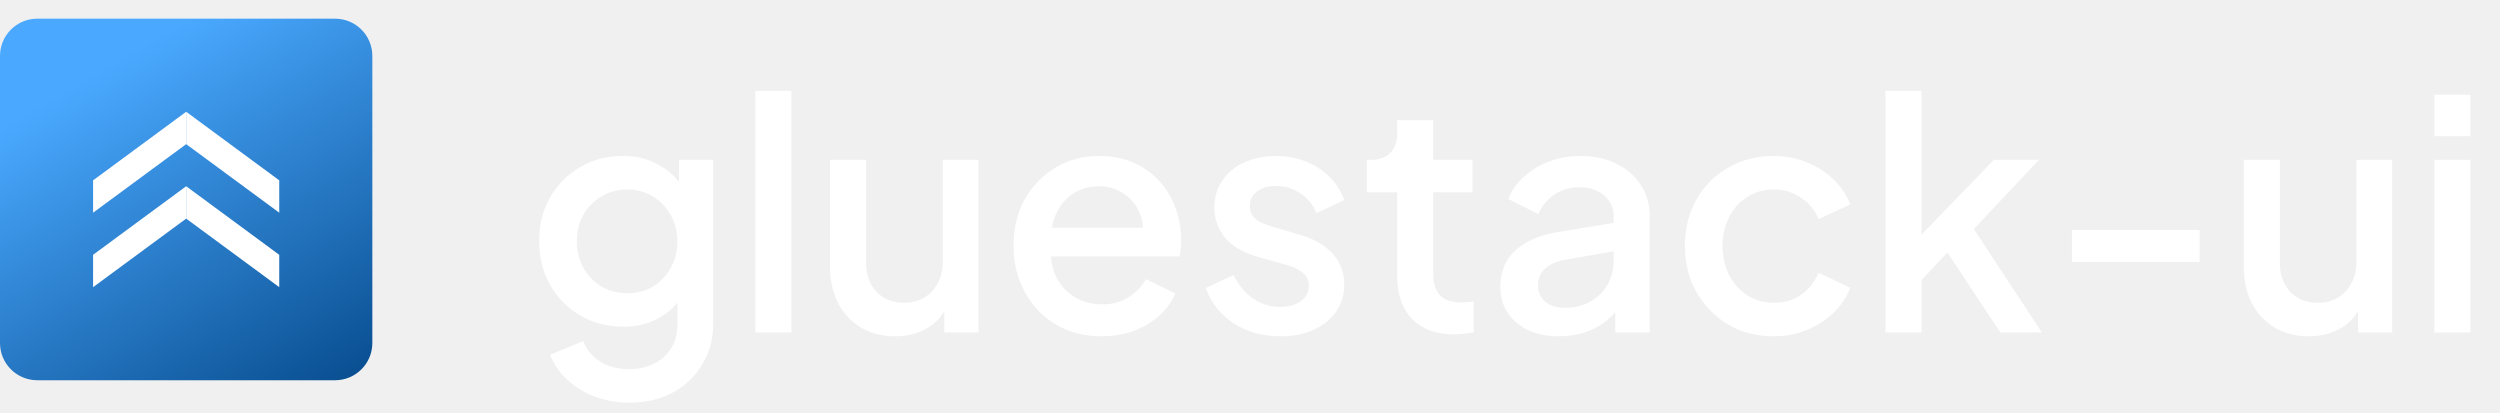
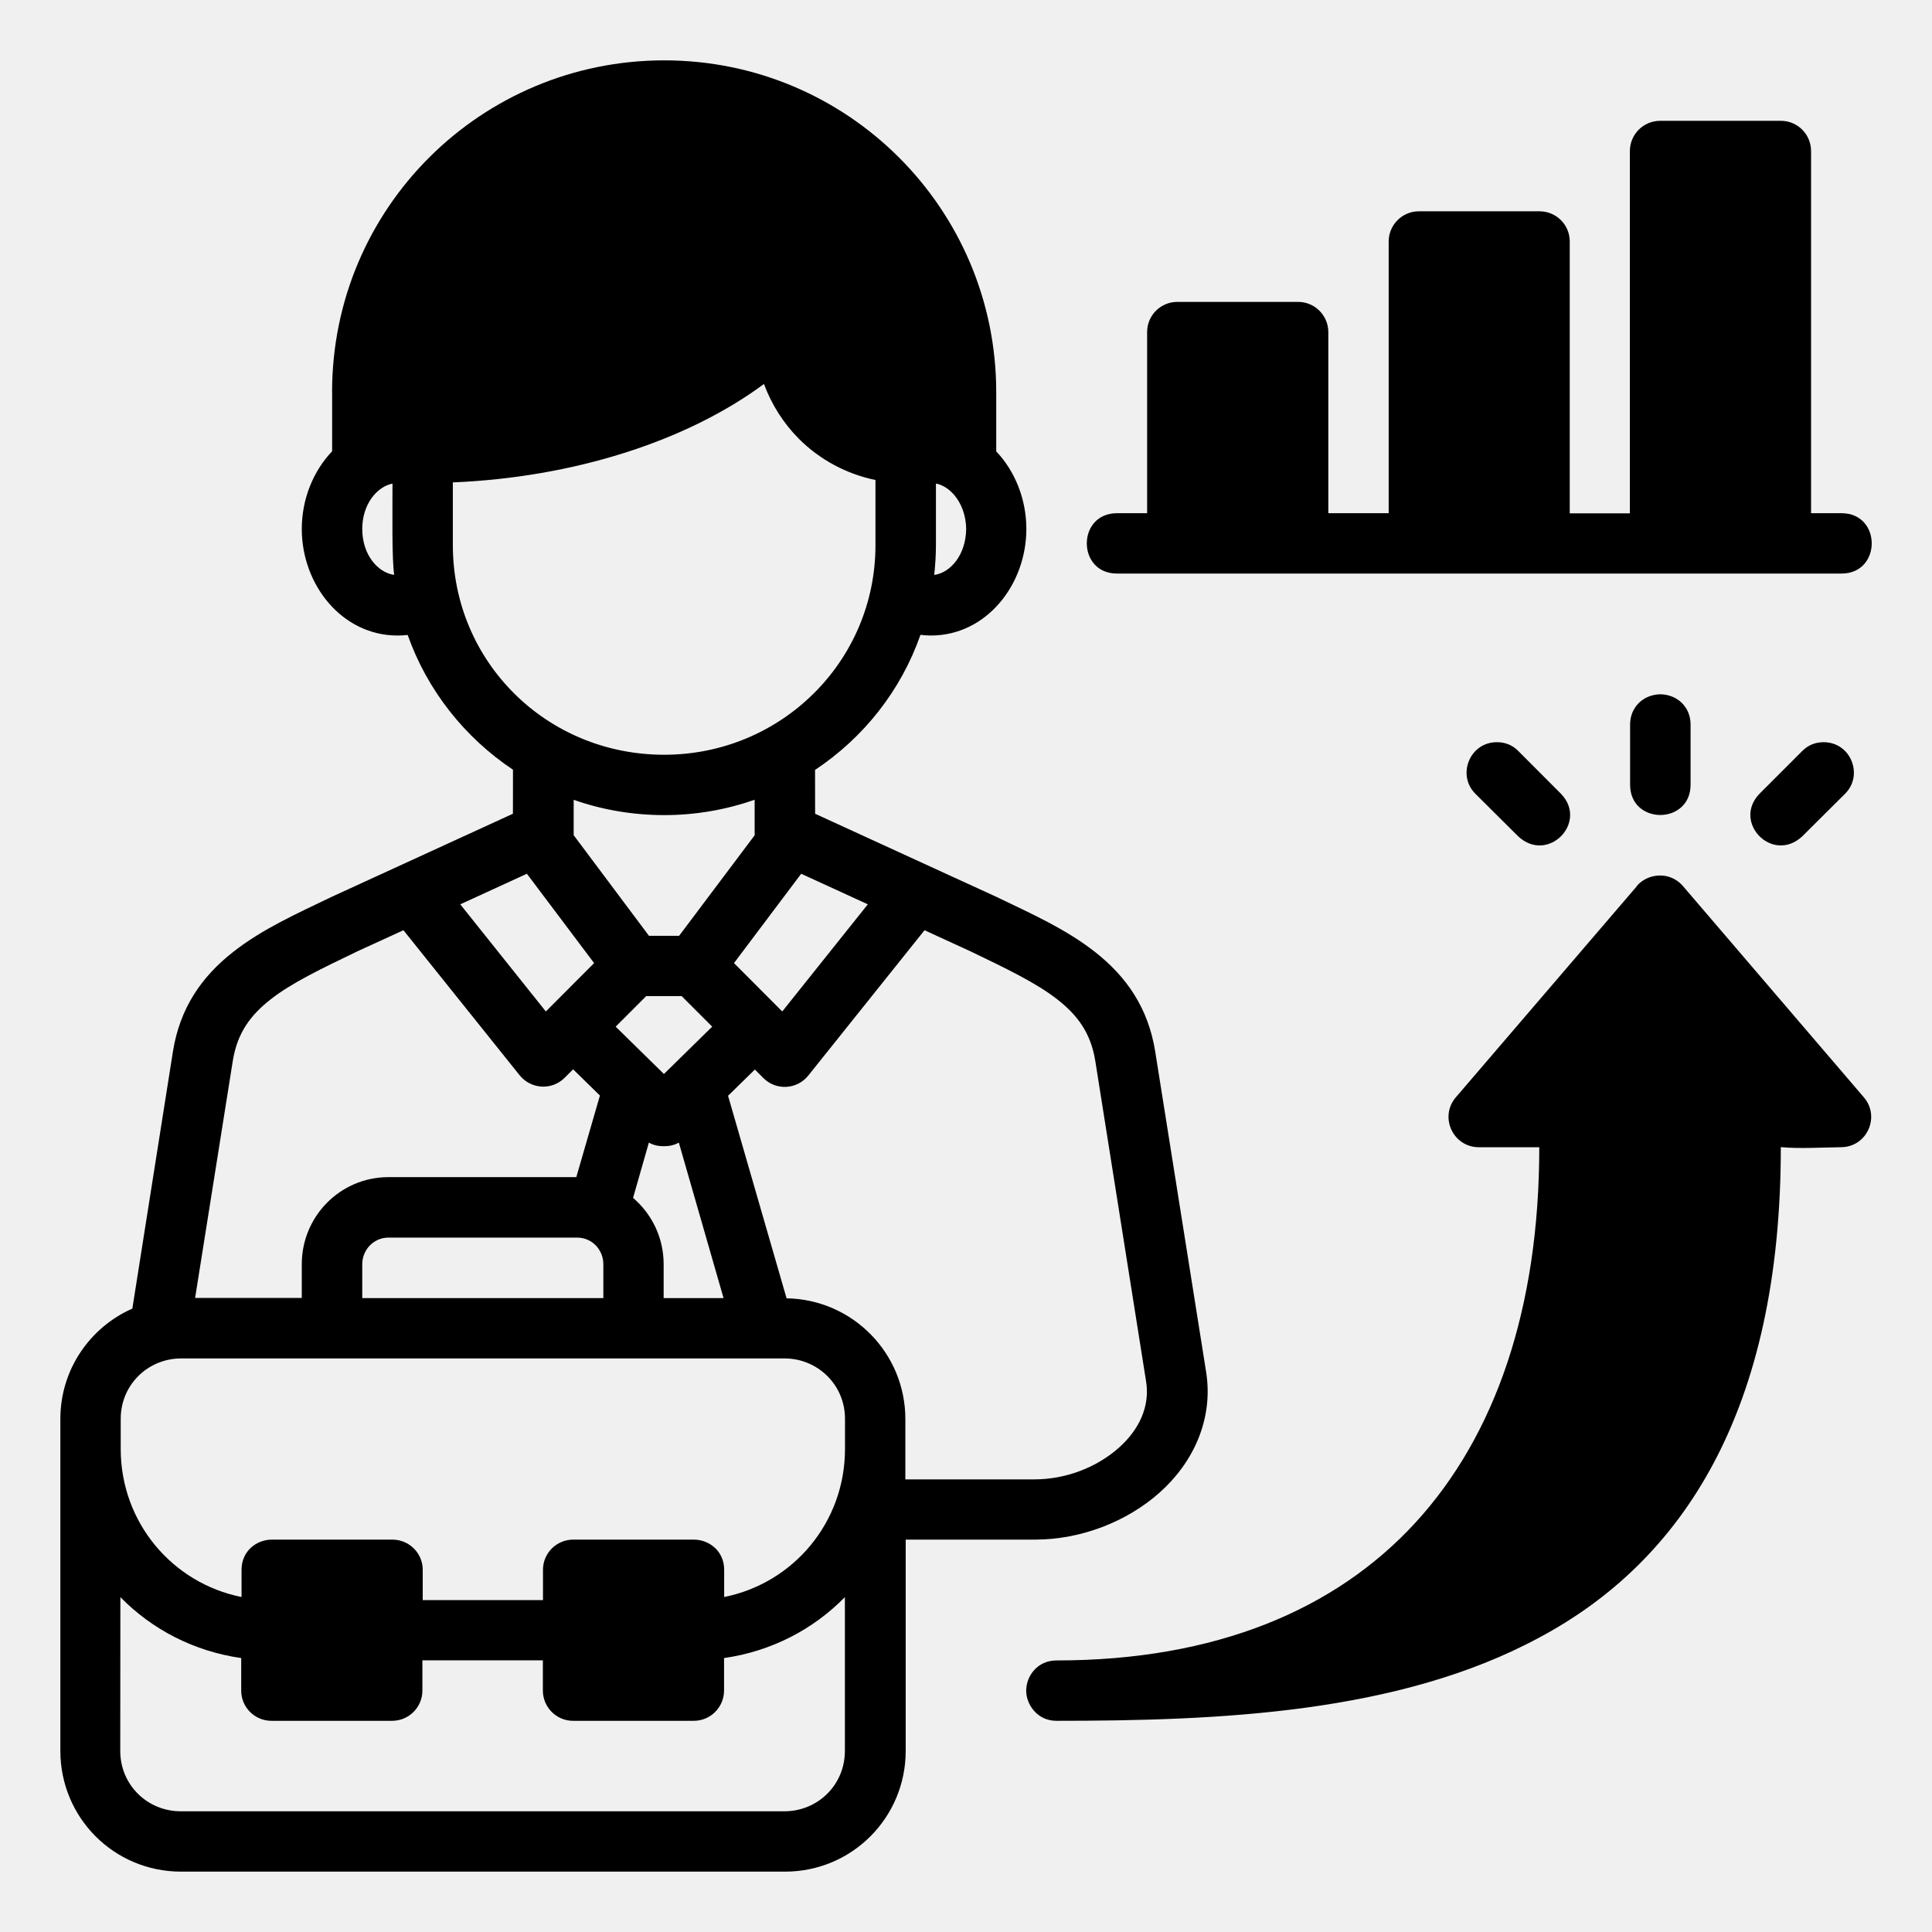
- <svg xmlns="http://www.w3.org/2000/svg" width="188" height="31" viewBox="0 0 188 31" fill="none">
-   <rect y="1.405" width="28" height="27.189" rx="2.8" fill="url(#paint0_linear_10988_36724)" />
-   <path d="M7 13.561L14 8.405V10.839L7 15.995V13.561Z" fill="white" />
-   <path d="M21 13.562L14 8.405V10.839L21 15.995V13.562Z" fill="white" />
-   <path d="M7 19.161L14 14.005V16.439L7 21.595V19.161Z" fill="white" />
-   <path d="M20.999 19.162L13.999 14.005V16.439L20.999 21.595V19.162Z" fill="white" />
-   <path d="M47.339 30.28C46.395 30.28 45.523 30.128 44.723 29.824C43.923 29.52 43.235 29.096 42.659 28.552C42.083 28.024 41.651 27.4 41.363 26.68L43.859 25.648C44.083 26.256 44.491 26.76 45.083 27.16C45.691 27.56 46.435 27.76 47.315 27.76C48.003 27.76 48.619 27.624 49.163 27.352C49.707 27.096 50.139 26.712 50.459 26.2C50.779 25.704 50.939 25.104 50.939 24.4V21.472L51.419 22.024C50.971 22.856 50.347 23.488 49.547 23.92C48.763 24.352 47.875 24.568 46.883 24.568C45.683 24.568 44.603 24.288 43.643 23.728C42.683 23.168 41.923 22.4 41.363 21.424C40.819 20.448 40.547 19.352 40.547 18.136C40.547 16.904 40.819 15.808 41.363 14.848C41.923 13.888 42.675 13.128 43.619 12.568C44.563 12.008 45.643 11.728 46.859 11.728C47.851 11.728 48.731 11.944 49.499 12.376C50.283 12.792 50.923 13.4 51.419 14.2L51.059 14.872V12.016H53.627V24.4C53.627 25.52 53.355 26.52 52.811 27.4C52.283 28.296 51.547 29 50.603 29.512C49.659 30.024 48.571 30.28 47.339 30.28ZM47.195 22.048C47.915 22.048 48.555 21.88 49.115 21.544C49.675 21.192 50.115 20.728 50.435 20.152C50.771 19.56 50.939 18.896 50.939 18.16C50.939 17.424 50.771 16.76 50.435 16.168C50.099 15.576 49.651 15.112 49.091 14.776C48.531 14.424 47.899 14.248 47.195 14.248C46.459 14.248 45.803 14.424 45.227 14.776C44.651 15.112 44.195 15.576 43.859 16.168C43.539 16.744 43.379 17.408 43.379 18.16C43.379 18.88 43.539 19.536 43.859 20.128C44.195 20.72 44.651 21.192 45.227 21.544C45.803 21.88 46.459 22.048 47.195 22.048ZM56.802 25V6.832H59.514V25H56.802ZM67.317 25.288C66.341 25.288 65.485 25.072 64.749 24.64C64.013 24.192 63.437 23.576 63.021 22.792C62.621 21.992 62.421 21.072 62.421 20.032V12.016H65.133V19.792C65.133 20.384 65.253 20.904 65.493 21.352C65.733 21.8 66.069 22.152 66.501 22.408C66.933 22.648 67.429 22.768 67.989 22.768C68.565 22.768 69.069 22.64 69.501 22.384C69.933 22.128 70.269 21.768 70.509 21.304C70.765 20.84 70.893 20.296 70.893 19.672V12.016H73.581V25H71.013V22.456L71.301 22.792C70.997 23.592 70.493 24.208 69.789 24.64C69.085 25.072 68.261 25.288 67.317 25.288ZM82.843 25.288C81.547 25.288 80.395 24.992 79.387 24.4C78.395 23.792 77.619 22.976 77.059 21.952C76.499 20.912 76.219 19.752 76.219 18.472C76.219 17.16 76.499 16 77.059 14.992C77.635 13.984 78.403 13.192 79.363 12.616C80.323 12.024 81.411 11.728 82.627 11.728C83.603 11.728 84.475 11.896 85.243 12.232C86.011 12.568 86.659 13.032 87.187 13.624C87.715 14.2 88.115 14.864 88.387 15.616C88.675 16.368 88.819 17.168 88.819 18.016C88.819 18.224 88.811 18.44 88.795 18.664C88.779 18.888 88.747 19.096 88.699 19.288H78.355V17.128H87.163L85.867 18.112C86.027 17.328 85.971 16.632 85.699 16.024C85.443 15.4 85.043 14.912 84.499 14.56C83.971 14.192 83.347 14.008 82.627 14.008C81.907 14.008 81.267 14.192 80.707 14.56C80.147 14.912 79.715 15.424 79.411 16.096C79.107 16.752 78.987 17.552 79.051 18.496C78.971 19.376 79.091 20.144 79.411 20.8C79.747 21.456 80.211 21.968 80.803 22.336C81.411 22.704 82.099 22.888 82.867 22.888C83.651 22.888 84.315 22.712 84.859 22.36C85.419 22.008 85.859 21.552 86.179 20.992L88.387 22.072C88.131 22.68 87.731 23.232 87.187 23.728C86.659 24.208 86.019 24.592 85.267 24.88C84.531 25.152 83.723 25.288 82.843 25.288ZM96.266 25.288C94.938 25.288 93.77 24.96 92.762 24.304C91.77 23.648 91.074 22.768 90.674 21.664L92.762 20.68C93.114 21.416 93.594 22 94.202 22.432C94.826 22.864 95.514 23.08 96.266 23.08C96.906 23.08 97.426 22.936 97.826 22.648C98.226 22.36 98.426 21.968 98.426 21.472C98.426 21.152 98.338 20.896 98.162 20.704C97.986 20.496 97.762 20.328 97.49 20.2C97.234 20.072 96.97 19.976 96.698 19.912L94.658 19.336C93.538 19.016 92.698 18.536 92.138 17.896C91.594 17.24 91.322 16.48 91.322 15.616C91.322 14.832 91.522 14.152 91.922 13.576C92.322 12.984 92.874 12.528 93.578 12.208C94.282 11.888 95.074 11.728 95.954 11.728C97.138 11.728 98.194 12.024 99.122 12.616C100.05 13.192 100.706 14 101.09 15.04L99.002 16.024C98.746 15.4 98.338 14.904 97.778 14.536C97.234 14.168 96.618 13.984 95.93 13.984C95.338 13.984 94.866 14.128 94.514 14.416C94.162 14.688 93.986 15.048 93.986 15.496C93.986 15.8 94.066 16.056 94.226 16.264C94.386 16.456 94.594 16.616 94.85 16.744C95.106 16.856 95.37 16.952 95.642 17.032L97.754 17.656C98.826 17.96 99.65 18.44 100.226 19.096C100.802 19.736 101.09 20.504 101.09 21.4C101.09 22.168 100.882 22.848 100.466 23.44C100.066 24.016 99.506 24.472 98.786 24.808C98.066 25.128 97.226 25.288 96.266 25.288ZM109.363 25.144C108.003 25.144 106.947 24.76 106.195 23.992C105.443 23.224 105.067 22.144 105.067 20.752V14.464H102.787V12.016H103.147C103.755 12.016 104.227 11.84 104.563 11.488C104.899 11.136 105.067 10.656 105.067 10.048V9.04H107.779V12.016H110.731V14.464H107.779V20.632C107.779 21.08 107.851 21.464 107.995 21.784C108.139 22.088 108.371 22.328 108.691 22.504C109.011 22.664 109.427 22.744 109.939 22.744C110.067 22.744 110.211 22.736 110.371 22.72C110.531 22.704 110.683 22.688 110.827 22.672V25C110.603 25.032 110.355 25.064 110.083 25.096C109.811 25.128 109.571 25.144 109.363 25.144ZM117.244 25.288C116.364 25.288 115.588 25.136 114.916 24.832C114.26 24.512 113.748 24.08 113.38 23.536C113.012 22.976 112.828 22.32 112.828 21.568C112.828 20.864 112.98 20.232 113.284 19.672C113.604 19.112 114.092 18.64 114.748 18.256C115.404 17.872 116.228 17.6 117.22 17.44L121.732 16.696V18.832L117.748 19.528C117.028 19.656 116.5 19.888 116.164 20.224C115.828 20.544 115.66 20.96 115.66 21.472C115.66 21.968 115.844 22.376 116.212 22.696C116.596 23 117.084 23.152 117.676 23.152C118.412 23.152 119.052 22.992 119.596 22.672C120.156 22.352 120.588 21.928 120.892 21.4C121.196 20.856 121.348 20.256 121.348 19.6V16.264C121.348 15.624 121.108 15.104 120.628 14.704C120.164 14.288 119.54 14.08 118.756 14.08C118.036 14.08 117.404 14.272 116.86 14.656C116.332 15.024 115.94 15.504 115.684 16.096L113.428 14.968C113.668 14.328 114.06 13.768 114.604 13.288C115.148 12.792 115.78 12.408 116.5 12.136C117.236 11.864 118.012 11.728 118.828 11.728C119.852 11.728 120.756 11.92 121.54 12.304C122.34 12.688 122.956 13.224 123.388 13.912C123.836 14.584 124.06 15.368 124.06 16.264V25H121.468V22.648L122.02 22.72C121.716 23.248 121.324 23.704 120.844 24.088C120.38 24.472 119.844 24.768 119.236 24.976C118.644 25.184 117.98 25.288 117.244 25.288ZM133.399 25.288C132.103 25.288 130.951 24.992 129.943 24.4C128.951 23.792 128.159 22.976 127.567 21.952C126.991 20.928 126.703 19.768 126.703 18.472C126.703 17.192 126.991 16.04 127.567 15.016C128.143 13.992 128.935 13.192 129.943 12.616C130.951 12.024 132.103 11.728 133.399 11.728C134.279 11.728 135.103 11.888 135.871 12.208C136.639 12.512 137.303 12.936 137.863 13.48C138.439 14.024 138.863 14.656 139.135 15.376L136.759 16.48C136.487 15.808 136.047 15.272 135.439 14.872C134.847 14.456 134.167 14.248 133.399 14.248C132.663 14.248 131.999 14.432 131.407 14.8C130.831 15.152 130.375 15.656 130.039 16.312C129.703 16.952 129.535 17.68 129.535 18.496C129.535 19.312 129.703 20.048 130.039 20.704C130.375 21.344 130.831 21.848 131.407 22.216C131.999 22.584 132.663 22.768 133.399 22.768C134.183 22.768 134.863 22.568 135.439 22.168C136.031 21.752 136.471 21.2 136.759 20.512L139.135 21.64C138.879 22.328 138.463 22.952 137.887 23.512C137.327 24.056 136.663 24.488 135.895 24.808C135.127 25.128 134.295 25.288 133.399 25.288ZM141.786 25V6.832H144.498V19L143.442 18.736L149.946 12.016H153.33L148.434 17.224L153.546 25H150.426L145.866 18.112L147.474 17.896L143.634 21.976L144.498 20.176V25H141.786ZM155.811 19.696V17.296H165.411V19.696H155.811ZM173.629 25.288C172.653 25.288 171.797 25.072 171.061 24.64C170.325 24.192 169.749 23.576 169.333 22.792C168.933 21.992 168.733 21.072 168.733 20.032V12.016H171.445V19.792C171.445 20.384 171.565 20.904 171.805 21.352C172.045 21.8 172.381 22.152 172.813 22.408C173.245 22.648 173.741 22.768 174.301 22.768C174.877 22.768 175.381 22.64 175.813 22.384C176.245 22.128 176.581 21.768 176.821 21.304C177.077 20.84 177.205 20.296 177.205 19.672V12.016H179.893V25H177.325V22.456L177.613 22.792C177.309 23.592 176.805 24.208 176.101 24.64C175.397 25.072 174.573 25.288 173.629 25.288ZM183.06 25V12.016H185.772V25H183.06ZM183.06 10.24V7.12H185.772V10.24H183.06Z" fill="white" />
-   <defs>
-     <linearGradient id="paint0_linear_10988_36724" x1="14" y1="1.405" x2="31.111" y2="30.639" gradientUnits="userSpaceOnUse">
-       <stop stop-color="#4AA9FF" />
-       <stop offset="1" stop-color="#004282" />
-     </linearGradient>
-   </defs>
+ <svg xmlns="http://www.w3.org/2000/svg" height="64" id="svg8" style="background-color:white" version="1.1" viewBox="0 0 16.933 16.933" width="64">
+   <defs id="defs2" />
+   <g id="layer1">
+     <path d="m 2.911,3.438 v 0.517 c -0.166,0.174 -0.266,0.42 -0.266,0.681 0,0.492 0.355,0.934 0.838,0.934 0.031,0 0.06,-0.001 0.09,-0.005 0.172,0.486 0.5,0.899 0.923,1.181 -2.3e-4,0.129 -5.03e-4,0.257 -5.03e-4,0.386 -0.529,0.243 -1.059,0.486 -1.59,0.729 -0.305,0.147 -0.606,0.281 -0.863,0.483 -0.275,0.216 -0.466,0.49 -0.527,0.873 L 1.16,11.469 c -0.373,0.165 -0.631,0.536 -0.631,0.967 v 2.91 c 0,0.582 0.467,1.058 1.059,1.058 h 5.291 c 0.592,0 1.059,-0.477 1.059,-1.058 v -1.852 h 1.131 c 0.411,0 0.81,-0.16 1.093,-0.411 0.295,-0.262 0.475,-0.643 0.409,-1.059 L 10.125,9.217 C 10.064,8.834 9.873,8.56 9.598,8.344 c -0.257,-0.202 -0.559,-0.336 -0.864,-0.483 -0.531,-0.244 -1.061,-0.486 -1.59,-0.729 3e-5,-0.129 -2.1e-4,-0.256 -5.29e-4,-0.384 0.424,-0.282 0.752,-0.693 0.924,-1.184 0.03,0.004 0.061,0.006 0.092,0.006 0.483,0 0.836,-0.443 0.836,-0.934 0,-0.26 -0.099,-0.506 -0.264,-0.68 V 3.438 c 2.9e-5,-1.608 -1.302,-2.909 -2.91,-2.909 -1.599,0 -2.911,1.288 -2.911,2.909 z M 14.551,1.059 c -0.146,-5.589e-4 -0.265,0.117 -0.266,0.264 v 3.176 h -0.527 V 2.116 C 13.758,1.97 13.64,1.853 13.495,1.852 h -1.058 c -0.146,-5.589e-4 -0.265,0.117 -0.266,0.264 v 2.382 h -0.529 V 2.909 C 11.641,2.764 11.523,2.646 11.378,2.646 h -1.058 c -0.146,-8.417e-4 -0.266,0.117 -0.266,0.264 V 4.498 H 9.79 c -0.353,0 -0.353,0.529 0,0.529 h 6.35 c 0.353,0 0.353,-0.529 0,-0.529 h -0.267 V 1.322 C 15.872,1.177 15.755,1.059 15.609,1.059 Z M 6.696,3.366 c 0.066,0.178 0.169,0.342 0.305,0.479 0.184,0.185 0.42,0.31 0.672,0.362 v 0.571 c 0,1.02 -0.829,1.837 -1.852,1.837 -1.032,0 -1.852,-0.816 -1.852,-1.837 v -0.55 c 1.051,-0.044 2.042,-0.356 2.726,-0.862 z m 1.507,0.872 c 0.135,0.026 0.262,0.184 0.265,0.398 -0.003,0.231 -0.14,0.384 -0.28,0.403 0.009,-0.085 0.015,-0.172 0.015,-0.26 z m -4.763,5.291e-4 c 0,0.28 -0.006,0.658 0.015,0.8 -0.14,-0.019 -0.28,-0.172 -0.28,-0.403 0,-0.217 0.13,-0.371 0.265,-0.397 z M 14.287,6.349 v 0.529 c 0,0.176 0.132,0.265 0.265,0.265 0.132,-2.262e-4 0.265,-0.089 0.265,-0.265 V 6.349 c 0,-0.147 -0.11,-0.261 -0.265,-0.264 -0.154,0.003 -0.265,0.117 -0.265,0.264 z m -1.356,0.608 0.375,0.373 c 0.261,0.243 0.617,-0.123 0.375,-0.373 L 13.307,6.582 c -0.05,-0.051 -0.114,-0.077 -0.186,-0.077 -0.239,-0.002 -0.355,0.288 -0.19,0.452 z m 3.051,-0.452 c -0.071,3.7e-6 -0.136,0.026 -0.186,0.077 l -0.375,0.375 c -0.241,0.25 0.114,0.616 0.375,0.373 l 0.375,-0.373 c 0.165,-0.164 0.05,-0.454 -0.19,-0.452 z m -9.368,0.504 v 0.312 l -0.662,0.881 h -0.264 L 5.028,7.32 V 7.01 c 0.248,0.087 0.516,0.134 0.794,0.134 0.278,0 0.545,-0.048 0.793,-0.135 z m -1.996,0.649 0.589,0.783 -0.423,0.424 -0.75,-0.939 z m 2.404,0 0.584,0.268 -0.75,0.939 -0.423,-0.424 z m 7.326,0.107 -1.588,1.852 c -0.148,0.172 -0.025,0.438 0.202,0.438 h 0.529 c 0,1.407 -0.382,2.525 -1.088,3.293 -0.698,0.759 -1.745,1.205 -3.145,1.205 -0.162,0 -0.264,0.133 -0.264,0.266 0,0.119 0.097,0.263 0.264,0.263 1.422,0 2.997,-0.064 4.228,-0.727 1.264,-0.672 2.122,-1.988 2.122,-4.301 0.157,0.015 0.361,0.003 0.532,5.29e-4 0.224,-0.004 0.342,-0.268 0.195,-0.438 l -1.586,-1.852 c -0.053,-0.061 -0.13,-0.095 -0.211,-0.091 -0.074,0.003 -0.144,0.036 -0.192,0.091 z m -10.812,0.388 1.019,1.272 c 0.099,0.122 0.281,0.133 0.393,0.022 l 0.075,-0.075 0.235,0.23 -0.207,0.715 h -1.646 c -0.424,0 -0.76,0.345 -0.76,0.762 v 0.297 h -0.935 l 0.33,-2.076 c 0.04,-0.252 0.16,-0.406 0.332,-0.541 0.184,-0.145 0.451,-0.272 0.76,-0.421 z m 4.567,0 0.405,0.186 c 0.308,0.148 0.575,0.276 0.76,0.421 0.172,0.135 0.292,0.289 0.332,0.541 l 0.445,2.807 c 0.035,0.219 -0.061,0.422 -0.238,0.58 -0.193,0.172 -0.464,0.278 -0.741,0.278 h -1.131 v -0.529 c 0,-0.576 -0.461,-1.048 -1.041,-1.058 l -0.513,-1.775 0.235,-0.23 0.075,0.075 c 0.111,0.111 0.294,0.101 0.393,-0.022 z m -2.439,0.577 h 0.31 l 0.268,0.268 -0.423,0.415 -0.423,-0.415 z m 0.023,1.284 c 0.041,0.024 0.086,0.032 0.131,0.032 h 5.29e-4 c 0.045,4.5e-5 0.09,-0.008 0.131,-0.032 l 0.392,1.363 h -0.525 v -0.297 c 0,-0.232 -0.103,-0.44 -0.268,-0.581 z m -2.284,0.833 h 1.655 c 0.133,0 0.23,0.108 0.23,0.233 V 11.377 H 3.175 v -0.297 c 0,-0.124 0.098,-0.233 0.23,-0.233 z m -1.818,1.059 h 5.291 c 0.29,0 0.53,0.231 0.53,0.529 v 0.264 c 0,0.646 -0.454,1.177 -1.059,1.298 v -0.239 c 0,-0.163 -0.131,-0.264 -0.266,-0.264 h -1.058 c -0.145,5.03e-4 -0.264,0.118 -0.264,0.264 v 0.266 H 3.705 V 13.758 C 3.705,13.612 3.586,13.495 3.441,13.494 H 2.383 c -0.135,0 -0.266,0.101 -0.266,0.264 v 0.239 c -0.605,-0.121 -1.059,-0.652 -1.059,-1.298 v -0.264 c 0,-0.298 0.239,-0.529 0.53,-0.529 z m -0.53,2.092 c 0.277,0.283 0.645,0.475 1.059,0.534 v 0.284 c -5.609e-4,0.147 0.119,0.267 0.266,0.266 h 1.058 c 0.146,-5.29e-4 0.265,-0.12 0.264,-0.266 v -0.264 h 1.056 v 0.264 c -5.55e-4,0.146 0.118,0.266 0.264,0.266 h 1.058 c 0.147,5.56e-4 0.266,-0.119 0.266,-0.266 v -0.284 c 0.414,-0.059 0.782,-0.251 1.059,-0.534 v 1.348 c 0,0.298 -0.238,0.529 -0.53,0.529 h -5.291 c -0.292,0 -0.53,-0.231 -0.53,-0.529 z" id="path17351" style="color:#000000;display:inline;opacity:1;fill:#000000;stroke-width:1;stroke-linejoin:round" />
+   </g>
</svg>
